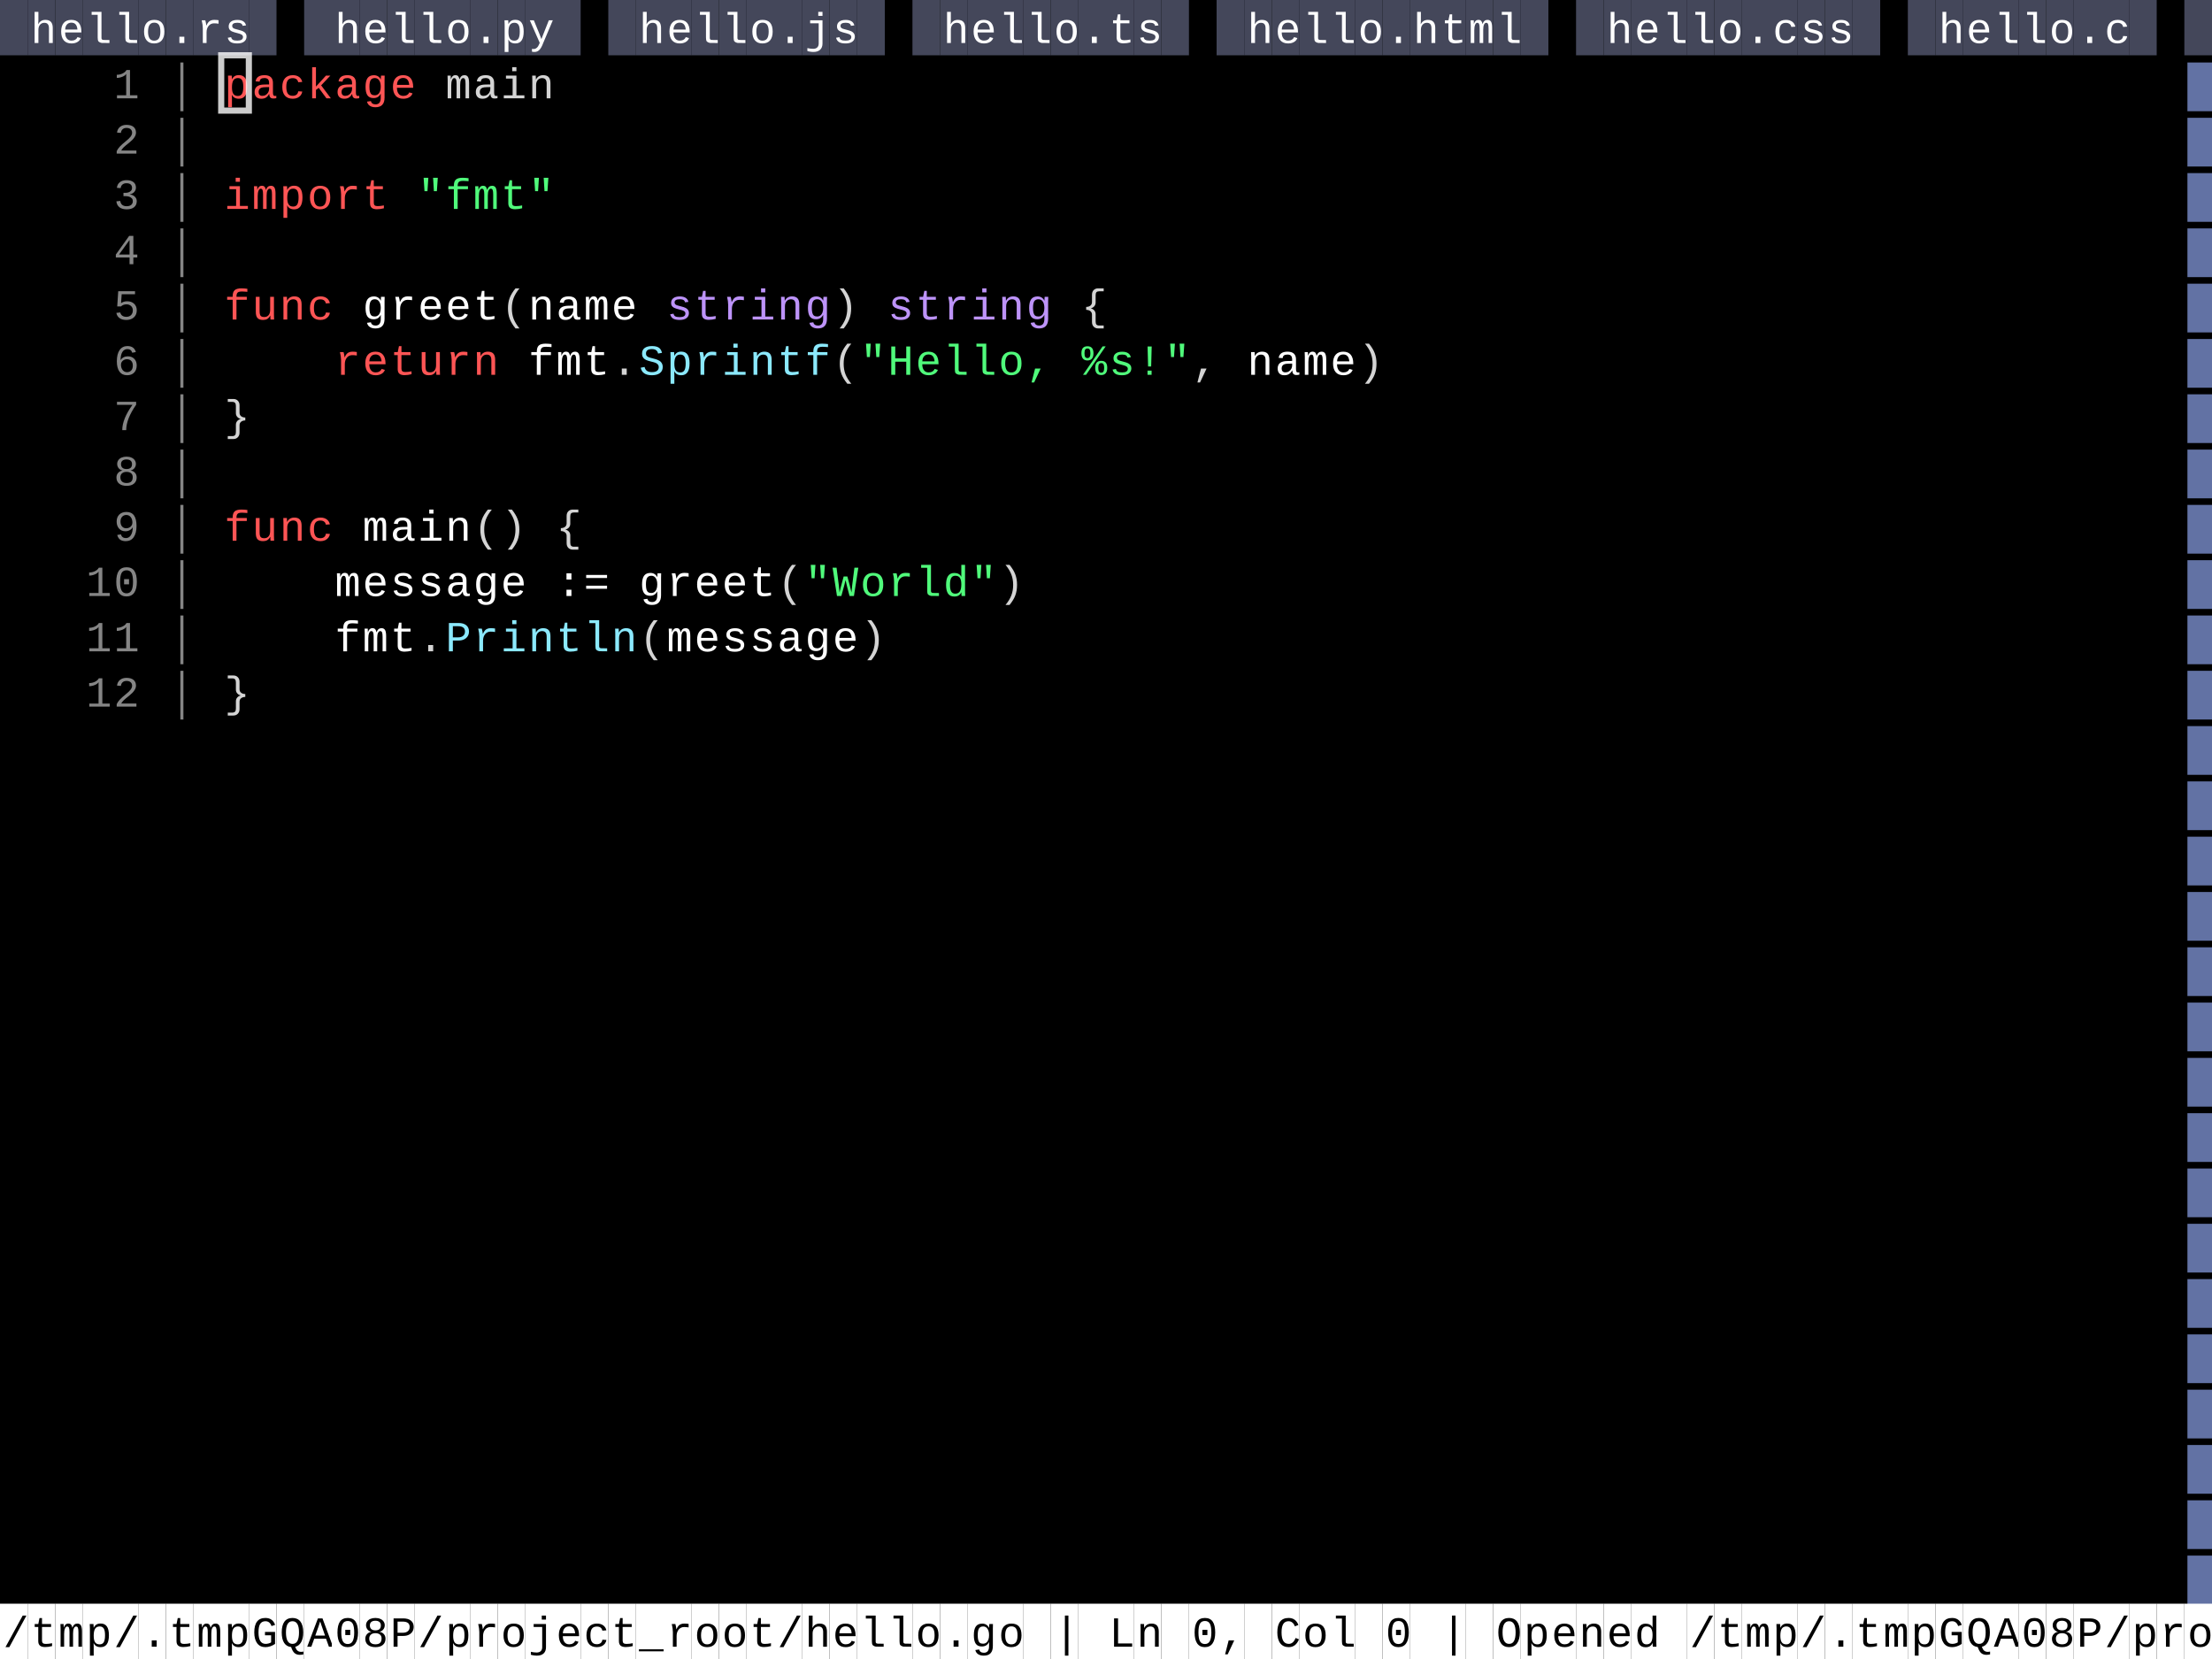
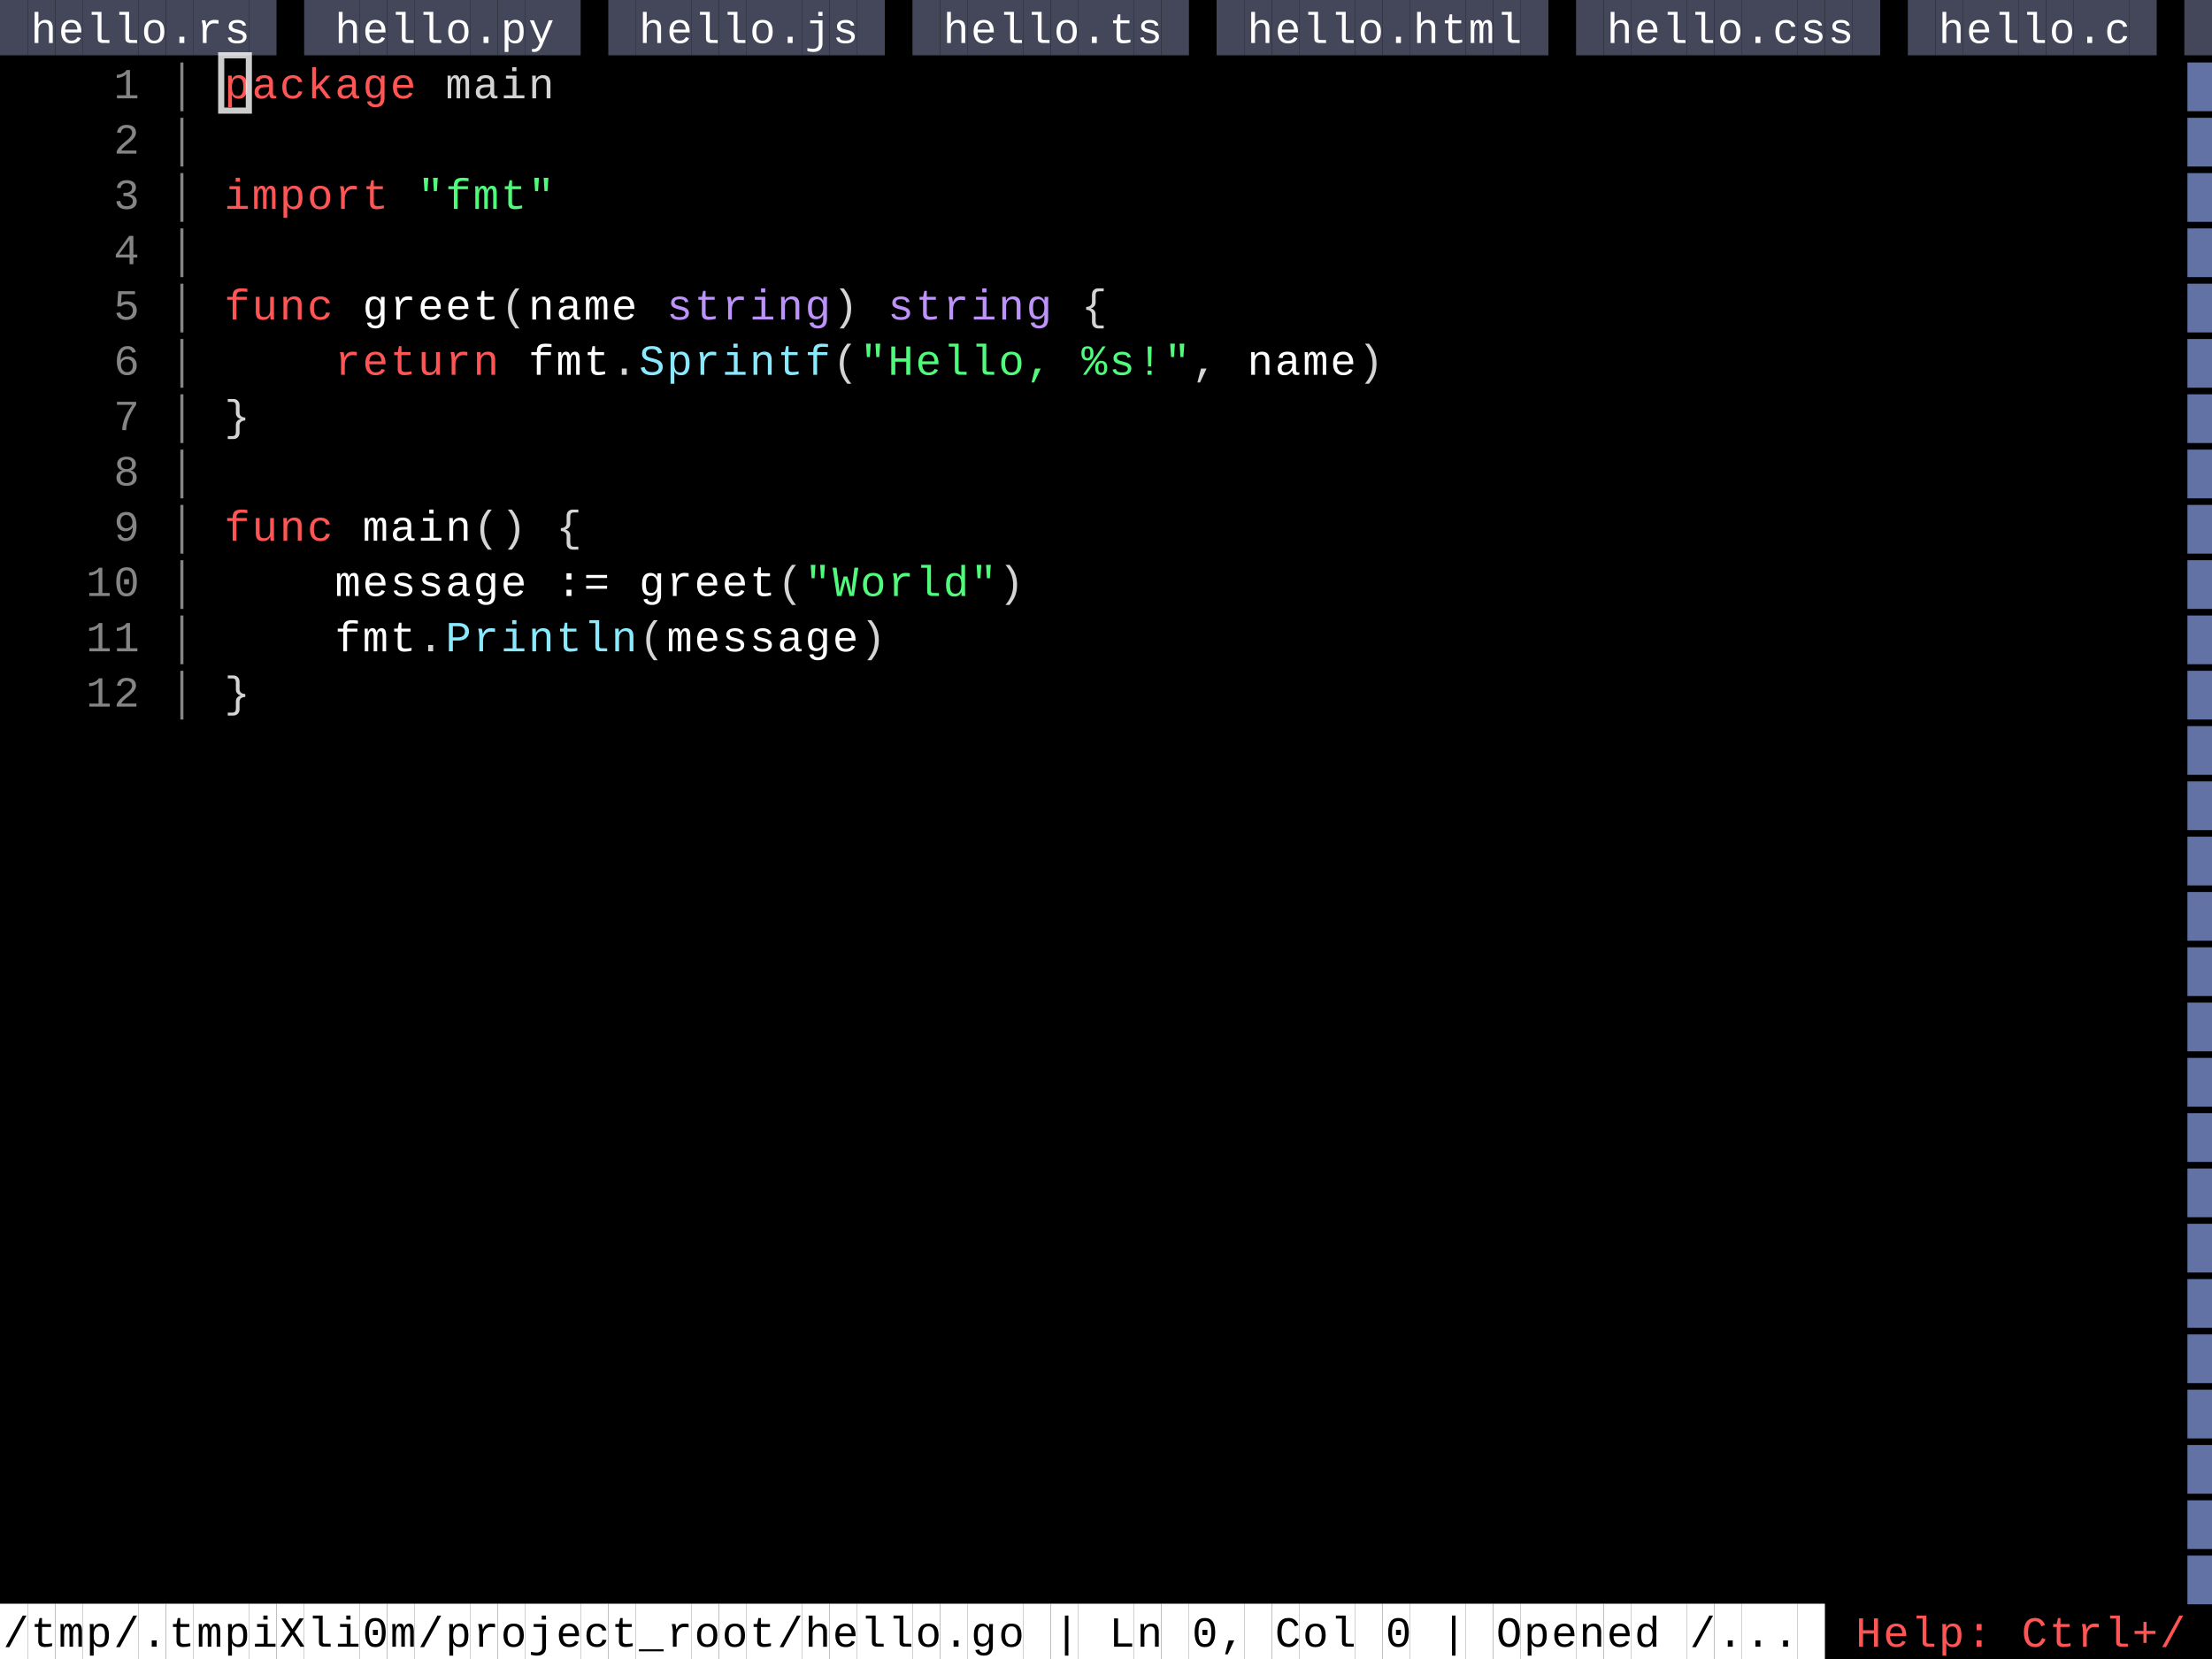
<svg xmlns="http://www.w3.org/2000/svg" width="720" height="540" viewBox="0 0 720 540">
  <style>
    .terminal { font-family: 'Courier New', 'Consolas', monospace; font-size: 14px; white-space: pre; }
</style>
  <rect width="100%" height="100%" fill="#000000" />
  <rect x="0" y="0" width="9" height="18" fill="#44475a" />
  <rect x="9" y="0" width="9" height="18" fill="#44475a" />
  <text x="10" y="14" fill="#ffffff" class="terminal" style="">h</text>
  <rect x="18" y="0" width="9" height="18" fill="#44475a" />
  <text x="19" y="14" fill="#ffffff" class="terminal" style="">e</text>
  <rect x="27" y="0" width="9" height="18" fill="#44475a" />
  <text x="28" y="14" fill="#ffffff" class="terminal" style="">l</text>
  <rect x="36" y="0" width="9" height="18" fill="#44475a" />
  <text x="37" y="14" fill="#ffffff" class="terminal" style="">l</text>
  <rect x="45" y="0" width="9" height="18" fill="#44475a" />
  <text x="46" y="14" fill="#ffffff" class="terminal" style="">o</text>
  <rect x="54" y="0" width="9" height="18" fill="#44475a" />
  <text x="55" y="14" fill="#ffffff" class="terminal" style="">.</text>
  <rect x="63" y="0" width="9" height="18" fill="#44475a" />
  <text x="64" y="14" fill="#ffffff" class="terminal" style="">r</text>
  <rect x="72" y="0" width="9" height="18" fill="#44475a" />
  <text x="73" y="14" fill="#ffffff" class="terminal" style="">s</text>
  <rect x="81" y="0" width="9" height="18" fill="#44475a" />
  <rect x="99" y="0" width="9" height="18" fill="#44475a" />
  <rect x="108" y="0" width="9" height="18" fill="#44475a" />
  <text x="109" y="14" fill="#ffffff" class="terminal" style="">h</text>
  <rect x="117" y="0" width="9" height="18" fill="#44475a" />
  <text x="118" y="14" fill="#ffffff" class="terminal" style="">e</text>
  <rect x="126" y="0" width="9" height="18" fill="#44475a" />
  <text x="127" y="14" fill="#ffffff" class="terminal" style="">l</text>
  <rect x="135" y="0" width="9" height="18" fill="#44475a" />
  <text x="136" y="14" fill="#ffffff" class="terminal" style="">l</text>
  <rect x="144" y="0" width="9" height="18" fill="#44475a" />
  <text x="145" y="14" fill="#ffffff" class="terminal" style="">o</text>
  <rect x="153" y="0" width="9" height="18" fill="#44475a" />
  <text x="154" y="14" fill="#ffffff" class="terminal" style="">.</text>
  <rect x="162" y="0" width="9" height="18" fill="#44475a" />
  <text x="163" y="14" fill="#ffffff" class="terminal" style="">p</text>
  <rect x="171" y="0" width="9" height="18" fill="#44475a" />
  <text x="172" y="14" fill="#ffffff" class="terminal" style="">y</text>
  <rect x="180" y="0" width="9" height="18" fill="#44475a" />
  <rect x="198" y="0" width="9" height="18" fill="#44475a" />
  <rect x="207" y="0" width="9" height="18" fill="#44475a" />
  <text x="208" y="14" fill="#ffffff" class="terminal" style="">h</text>
  <rect x="216" y="0" width="9" height="18" fill="#44475a" />
  <text x="217" y="14" fill="#ffffff" class="terminal" style="">e</text>
  <rect x="225" y="0" width="9" height="18" fill="#44475a" />
  <text x="226" y="14" fill="#ffffff" class="terminal" style="">l</text>
  <rect x="234" y="0" width="9" height="18" fill="#44475a" />
  <text x="235" y="14" fill="#ffffff" class="terminal" style="">l</text>
  <rect x="243" y="0" width="9" height="18" fill="#44475a" />
  <text x="244" y="14" fill="#ffffff" class="terminal" style="">o</text>
  <rect x="252" y="0" width="9" height="18" fill="#44475a" />
  <text x="253" y="14" fill="#ffffff" class="terminal" style="">.</text>
  <rect x="261" y="0" width="9" height="18" fill="#44475a" />
  <text x="262" y="14" fill="#ffffff" class="terminal" style="">j</text>
  <rect x="270" y="0" width="9" height="18" fill="#44475a" />
  <text x="271" y="14" fill="#ffffff" class="terminal" style="">s</text>
  <rect x="279" y="0" width="9" height="18" fill="#44475a" />
  <rect x="297" y="0" width="9" height="18" fill="#44475a" />
  <rect x="306" y="0" width="9" height="18" fill="#44475a" />
  <text x="307" y="14" fill="#ffffff" class="terminal" style="">h</text>
  <rect x="315" y="0" width="9" height="18" fill="#44475a" />
  <text x="316" y="14" fill="#ffffff" class="terminal" style="">e</text>
  <rect x="324" y="0" width="9" height="18" fill="#44475a" />
  <text x="325" y="14" fill="#ffffff" class="terminal" style="">l</text>
  <rect x="333" y="0" width="9" height="18" fill="#44475a" />
  <text x="334" y="14" fill="#ffffff" class="terminal" style="">l</text>
  <rect x="342" y="0" width="9" height="18" fill="#44475a" />
  <text x="343" y="14" fill="#ffffff" class="terminal" style="">o</text>
  <rect x="351" y="0" width="9" height="18" fill="#44475a" />
  <text x="352" y="14" fill="#ffffff" class="terminal" style="">.</text>
  <rect x="360" y="0" width="9" height="18" fill="#44475a" />
  <text x="361" y="14" fill="#ffffff" class="terminal" style="">t</text>
  <rect x="369" y="0" width="9" height="18" fill="#44475a" />
  <text x="370" y="14" fill="#ffffff" class="terminal" style="">s</text>
  <rect x="378" y="0" width="9" height="18" fill="#44475a" />
  <rect x="396" y="0" width="9" height="18" fill="#44475a" />
  <rect x="405" y="0" width="9" height="18" fill="#44475a" />
  <text x="406" y="14" fill="#ffffff" class="terminal" style="">h</text>
  <rect x="414" y="0" width="9" height="18" fill="#44475a" />
  <text x="415" y="14" fill="#ffffff" class="terminal" style="">e</text>
  <rect x="423" y="0" width="9" height="18" fill="#44475a" />
  <text x="424" y="14" fill="#ffffff" class="terminal" style="">l</text>
  <rect x="432" y="0" width="9" height="18" fill="#44475a" />
  <text x="433" y="14" fill="#ffffff" class="terminal" style="">l</text>
  <rect x="441" y="0" width="9" height="18" fill="#44475a" />
  <text x="442" y="14" fill="#ffffff" class="terminal" style="">o</text>
  <rect x="450" y="0" width="9" height="18" fill="#44475a" />
  <text x="451" y="14" fill="#ffffff" class="terminal" style="">.</text>
  <rect x="459" y="0" width="9" height="18" fill="#44475a" />
  <text x="460" y="14" fill="#ffffff" class="terminal" style="">h</text>
  <rect x="468" y="0" width="9" height="18" fill="#44475a" />
  <text x="469" y="14" fill="#ffffff" class="terminal" style="">t</text>
  <rect x="477" y="0" width="9" height="18" fill="#44475a" />
  <text x="478" y="14" fill="#ffffff" class="terminal" style="">m</text>
  <rect x="486" y="0" width="9" height="18" fill="#44475a" />
  <text x="487" y="14" fill="#ffffff" class="terminal" style="">l</text>
  <rect x="495" y="0" width="9" height="18" fill="#44475a" />
  <rect x="513" y="0" width="9" height="18" fill="#44475a" />
  <rect x="522" y="0" width="9" height="18" fill="#44475a" />
  <text x="523" y="14" fill="#ffffff" class="terminal" style="">h</text>
  <rect x="531" y="0" width="9" height="18" fill="#44475a" />
  <text x="532" y="14" fill="#ffffff" class="terminal" style="">e</text>
  <rect x="540" y="0" width="9" height="18" fill="#44475a" />
  <text x="541" y="14" fill="#ffffff" class="terminal" style="">l</text>
  <rect x="549" y="0" width="9" height="18" fill="#44475a" />
  <text x="550" y="14" fill="#ffffff" class="terminal" style="">l</text>
  <rect x="558" y="0" width="9" height="18" fill="#44475a" />
  <text x="559" y="14" fill="#ffffff" class="terminal" style="">o</text>
  <rect x="567" y="0" width="9" height="18" fill="#44475a" />
  <text x="568" y="14" fill="#ffffff" class="terminal" style="">.</text>
  <rect x="576" y="0" width="9" height="18" fill="#44475a" />
  <text x="577" y="14" fill="#ffffff" class="terminal" style="">c</text>
  <rect x="585" y="0" width="9" height="18" fill="#44475a" />
  <text x="586" y="14" fill="#ffffff" class="terminal" style="">s</text>
  <rect x="594" y="0" width="9" height="18" fill="#44475a" />
  <text x="595" y="14" fill="#ffffff" class="terminal" style="">s</text>
  <rect x="603" y="0" width="9" height="18" fill="#44475a" />
  <rect x="621" y="0" width="9" height="18" fill="#44475a" />
  <rect x="630" y="0" width="9" height="18" fill="#44475a" />
  <text x="631" y="14" fill="#ffffff" class="terminal" style="">h</text>
  <rect x="639" y="0" width="9" height="18" fill="#44475a" />
  <text x="640" y="14" fill="#ffffff" class="terminal" style="">e</text>
  <rect x="648" y="0" width="9" height="18" fill="#44475a" />
  <text x="649" y="14" fill="#ffffff" class="terminal" style="">l</text>
  <rect x="657" y="0" width="9" height="18" fill="#44475a" />
  <text x="658" y="14" fill="#ffffff" class="terminal" style="">l</text>
  <rect x="666" y="0" width="9" height="18" fill="#44475a" />
  <text x="667" y="14" fill="#ffffff" class="terminal" style="">o</text>
  <rect x="675" y="0" width="9" height="18" fill="#44475a" />
  <text x="676" y="14" fill="#ffffff" class="terminal" style="">.</text>
  <rect x="684" y="0" width="9" height="18" fill="#44475a" />
  <text x="685" y="14" fill="#ffffff" class="terminal" style="">c</text>
  <rect x="693" y="0" width="9" height="18" fill="#44475a" />
  <rect x="711" y="0" width="9" height="18" fill="#44475a" />
  <text x="37" y="32" fill="#858585" class="terminal" style="">1</text>
  <text x="55" y="32" fill="#858585" class="terminal" style="">│</text>
  <text x="73" y="32" fill="#ff5555" class="terminal" style="">p</text>
  <text x="82" y="32" fill="#ff5555" class="terminal" style="">a</text>
  <text x="91" y="32" fill="#ff5555" class="terminal" style="">c</text>
  <text x="100" y="32" fill="#ff5555" class="terminal" style="">k</text>
  <text x="109" y="32" fill="#ff5555" class="terminal" style="">a</text>
  <text x="118" y="32" fill="#ff5555" class="terminal" style="">g</text>
  <text x="127" y="32" fill="#ff5555" class="terminal" style="">e</text>
  <text x="145" y="32" fill="#d4d4d4" class="terminal" style="">m</text>
  <text x="154" y="32" fill="#d4d4d4" class="terminal" style="">a</text>
  <text x="163" y="32" fill="#d4d4d4" class="terminal" style="">i</text>
  <text x="172" y="32" fill="#d4d4d4" class="terminal" style="">n</text>
  <text x="712" y="32" fill="#6272a4" class="terminal" style="">█</text>
  <text x="37" y="50" fill="#858585" class="terminal" style="">2</text>
  <text x="55" y="50" fill="#858585" class="terminal" style="">│</text>
  <text x="712" y="50" fill="#6272a4" class="terminal" style="">█</text>
  <text x="37" y="68" fill="#858585" class="terminal" style="">3</text>
  <text x="55" y="68" fill="#858585" class="terminal" style="">│</text>
  <text x="73" y="68" fill="#ff5555" class="terminal" style="">i</text>
  <text x="82" y="68" fill="#ff5555" class="terminal" style="">m</text>
  <text x="91" y="68" fill="#ff5555" class="terminal" style="">p</text>
  <text x="100" y="68" fill="#ff5555" class="terminal" style="">o</text>
  <text x="109" y="68" fill="#ff5555" class="terminal" style="">r</text>
  <text x="118" y="68" fill="#ff5555" class="terminal" style="">t</text>
  <text x="136" y="68" fill="#50fa7b" class="terminal" style="">"</text>
  <text x="145" y="68" fill="#50fa7b" class="terminal" style="">f</text>
  <text x="154" y="68" fill="#50fa7b" class="terminal" style="">m</text>
  <text x="163" y="68" fill="#50fa7b" class="terminal" style="">t</text>
  <text x="172" y="68" fill="#50fa7b" class="terminal" style="">"</text>
  <text x="712" y="68" fill="#6272a4" class="terminal" style="">█</text>
  <text x="37" y="86" fill="#858585" class="terminal" style="">4</text>
  <text x="55" y="86" fill="#858585" class="terminal" style="">│</text>
  <text x="712" y="86" fill="#6272a4" class="terminal" style="">█</text>
  <text x="37" y="104" fill="#858585" class="terminal" style="">5</text>
  <text x="55" y="104" fill="#858585" class="terminal" style="">│</text>
  <text x="73" y="104" fill="#ff5555" class="terminal" style="">f</text>
  <text x="82" y="104" fill="#ff5555" class="terminal" style="">u</text>
  <text x="91" y="104" fill="#ff5555" class="terminal" style="">n</text>
  <text x="100" y="104" fill="#ff5555" class="terminal" style="">c</text>
  <text x="118" y="104" fill="#ffffff" class="terminal" style="">g</text>
  <text x="127" y="104" fill="#ffffff" class="terminal" style="">r</text>
  <text x="136" y="104" fill="#ffffff" class="terminal" style="">e</text>
  <text x="145" y="104" fill="#ffffff" class="terminal" style="">e</text>
  <text x="154" y="104" fill="#ffffff" class="terminal" style="">t</text>
  <text x="163" y="104" fill="#d4d4d4" class="terminal" style="">(</text>
  <text x="172" y="104" fill="#ffffff" class="terminal" style="">n</text>
  <text x="181" y="104" fill="#ffffff" class="terminal" style="">a</text>
  <text x="190" y="104" fill="#ffffff" class="terminal" style="">m</text>
  <text x="199" y="104" fill="#ffffff" class="terminal" style="">e</text>
  <text x="217" y="104" fill="#bd93f9" class="terminal" style="">s</text>
  <text x="226" y="104" fill="#bd93f9" class="terminal" style="">t</text>
  <text x="235" y="104" fill="#bd93f9" class="terminal" style="">r</text>
  <text x="244" y="104" fill="#bd93f9" class="terminal" style="">i</text>
  <text x="253" y="104" fill="#bd93f9" class="terminal" style="">n</text>
  <text x="262" y="104" fill="#bd93f9" class="terminal" style="">g</text>
  <text x="271" y="104" fill="#d4d4d4" class="terminal" style="">)</text>
  <text x="289" y="104" fill="#bd93f9" class="terminal" style="">s</text>
  <text x="298" y="104" fill="#bd93f9" class="terminal" style="">t</text>
  <text x="307" y="104" fill="#bd93f9" class="terminal" style="">r</text>
  <text x="316" y="104" fill="#bd93f9" class="terminal" style="">i</text>
  <text x="325" y="104" fill="#bd93f9" class="terminal" style="">n</text>
  <text x="334" y="104" fill="#bd93f9" class="terminal" style="">g</text>
  <text x="352" y="104" fill="#d4d4d4" class="terminal" style="">{</text>
  <text x="712" y="104" fill="#6272a4" class="terminal" style="">█</text>
  <text x="37" y="122" fill="#858585" class="terminal" style="">6</text>
  <text x="55" y="122" fill="#858585" class="terminal" style="">│</text>
  <text x="109" y="122" fill="#ff5555" class="terminal" style="">r</text>
  <text x="118" y="122" fill="#ff5555" class="terminal" style="">e</text>
  <text x="127" y="122" fill="#ff5555" class="terminal" style="">t</text>
  <text x="136" y="122" fill="#ff5555" class="terminal" style="">u</text>
  <text x="145" y="122" fill="#ff5555" class="terminal" style="">r</text>
  <text x="154" y="122" fill="#ff5555" class="terminal" style="">n</text>
  <text x="172" y="122" fill="#ffffff" class="terminal" style="">f</text>
  <text x="181" y="122" fill="#ffffff" class="terminal" style="">m</text>
  <text x="190" y="122" fill="#ffffff" class="terminal" style="">t</text>
  <text x="199" y="122" fill="#d4d4d4" class="terminal" style="">.</text>
  <text x="208" y="122" fill="#8be9fd" class="terminal" style="">S</text>
  <text x="217" y="122" fill="#8be9fd" class="terminal" style="">p</text>
  <text x="226" y="122" fill="#8be9fd" class="terminal" style="">r</text>
  <text x="235" y="122" fill="#8be9fd" class="terminal" style="">i</text>
  <text x="244" y="122" fill="#8be9fd" class="terminal" style="">n</text>
  <text x="253" y="122" fill="#8be9fd" class="terminal" style="">t</text>
  <text x="262" y="122" fill="#8be9fd" class="terminal" style="">f</text>
  <text x="271" y="122" fill="#d4d4d4" class="terminal" style="">(</text>
  <text x="280" y="122" fill="#50fa7b" class="terminal" style="">"</text>
  <text x="289" y="122" fill="#50fa7b" class="terminal" style="">H</text>
  <text x="298" y="122" fill="#50fa7b" class="terminal" style="">e</text>
  <text x="307" y="122" fill="#50fa7b" class="terminal" style="">l</text>
  <text x="316" y="122" fill="#50fa7b" class="terminal" style="">l</text>
  <text x="325" y="122" fill="#50fa7b" class="terminal" style="">o</text>
  <text x="334" y="122" fill="#50fa7b" class="terminal" style="">,</text>
  <text x="352" y="122" fill="#50fa7b" class="terminal" style="">%</text>
  <text x="361" y="122" fill="#50fa7b" class="terminal" style="">s</text>
  <text x="370" y="122" fill="#50fa7b" class="terminal" style="">!</text>
  <text x="379" y="122" fill="#50fa7b" class="terminal" style="">"</text>
  <text x="388" y="122" fill="#d4d4d4" class="terminal" style="">,</text>
  <text x="406" y="122" fill="#ffffff" class="terminal" style="">n</text>
  <text x="415" y="122" fill="#ffffff" class="terminal" style="">a</text>
  <text x="424" y="122" fill="#ffffff" class="terminal" style="">m</text>
  <text x="433" y="122" fill="#ffffff" class="terminal" style="">e</text>
  <text x="442" y="122" fill="#d4d4d4" class="terminal" style="">)</text>
  <text x="712" y="122" fill="#6272a4" class="terminal" style="">█</text>
  <text x="37" y="140" fill="#858585" class="terminal" style="">7</text>
  <text x="55" y="140" fill="#858585" class="terminal" style="">│</text>
  <text x="73" y="140" fill="#d4d4d4" class="terminal" style="">}</text>
  <text x="712" y="140" fill="#6272a4" class="terminal" style="">█</text>
  <text x="37" y="158" fill="#858585" class="terminal" style="">8</text>
  <text x="55" y="158" fill="#858585" class="terminal" style="">│</text>
  <text x="712" y="158" fill="#6272a4" class="terminal" style="">█</text>
  <text x="37" y="176" fill="#858585" class="terminal" style="">9</text>
  <text x="55" y="176" fill="#858585" class="terminal" style="">│</text>
  <text x="73" y="176" fill="#ff5555" class="terminal" style="">f</text>
  <text x="82" y="176" fill="#ff5555" class="terminal" style="">u</text>
  <text x="91" y="176" fill="#ff5555" class="terminal" style="">n</text>
  <text x="100" y="176" fill="#ff5555" class="terminal" style="">c</text>
  <text x="118" y="176" fill="#ffffff" class="terminal" style="">m</text>
  <text x="127" y="176" fill="#ffffff" class="terminal" style="">a</text>
  <text x="136" y="176" fill="#ffffff" class="terminal" style="">i</text>
  <text x="145" y="176" fill="#ffffff" class="terminal" style="">n</text>
  <text x="154" y="176" fill="#d4d4d4" class="terminal" style="">(</text>
  <text x="163" y="176" fill="#d4d4d4" class="terminal" style="">)</text>
  <text x="181" y="176" fill="#d4d4d4" class="terminal" style="">{</text>
  <text x="712" y="176" fill="#6272a4" class="terminal" style="">█</text>
  <text x="28" y="194" fill="#858585" class="terminal" style="">1</text>
  <text x="37" y="194" fill="#858585" class="terminal" style="">0</text>
  <text x="55" y="194" fill="#858585" class="terminal" style="">│</text>
  <text x="109" y="194" fill="#ffffff" class="terminal" style="">m</text>
  <text x="118" y="194" fill="#ffffff" class="terminal" style="">e</text>
  <text x="127" y="194" fill="#ffffff" class="terminal" style="">s</text>
  <text x="136" y="194" fill="#ffffff" class="terminal" style="">s</text>
  <text x="145" y="194" fill="#ffffff" class="terminal" style="">a</text>
  <text x="154" y="194" fill="#ffffff" class="terminal" style="">g</text>
  <text x="163" y="194" fill="#ffffff" class="terminal" style="">e</text>
  <text x="181" y="194" fill="#ffffff" class="terminal" style="">:</text>
  <text x="190" y="194" fill="#ffffff" class="terminal" style="">=</text>
  <text x="208" y="194" fill="#ffffff" class="terminal" style="">g</text>
  <text x="217" y="194" fill="#ffffff" class="terminal" style="">r</text>
  <text x="226" y="194" fill="#ffffff" class="terminal" style="">e</text>
  <text x="235" y="194" fill="#ffffff" class="terminal" style="">e</text>
  <text x="244" y="194" fill="#ffffff" class="terminal" style="">t</text>
  <text x="253" y="194" fill="#d4d4d4" class="terminal" style="">(</text>
  <text x="262" y="194" fill="#50fa7b" class="terminal" style="">"</text>
  <text x="271" y="194" fill="#50fa7b" class="terminal" style="">W</text>
  <text x="280" y="194" fill="#50fa7b" class="terminal" style="">o</text>
  <text x="289" y="194" fill="#50fa7b" class="terminal" style="">r</text>
  <text x="298" y="194" fill="#50fa7b" class="terminal" style="">l</text>
  <text x="307" y="194" fill="#50fa7b" class="terminal" style="">d</text>
  <text x="316" y="194" fill="#50fa7b" class="terminal" style="">"</text>
  <text x="325" y="194" fill="#d4d4d4" class="terminal" style="">)</text>
  <text x="712" y="194" fill="#6272a4" class="terminal" style="">█</text>
  <text x="28" y="212" fill="#858585" class="terminal" style="">1</text>
  <text x="37" y="212" fill="#858585" class="terminal" style="">1</text>
  <text x="55" y="212" fill="#858585" class="terminal" style="">│</text>
  <text x="109" y="212" fill="#ffffff" class="terminal" style="">f</text>
  <text x="118" y="212" fill="#ffffff" class="terminal" style="">m</text>
  <text x="127" y="212" fill="#ffffff" class="terminal" style="">t</text>
  <text x="136" y="212" fill="#d4d4d4" class="terminal" style="">.</text>
  <text x="145" y="212" fill="#8be9fd" class="terminal" style="">P</text>
  <text x="154" y="212" fill="#8be9fd" class="terminal" style="">r</text>
  <text x="163" y="212" fill="#8be9fd" class="terminal" style="">i</text>
  <text x="172" y="212" fill="#8be9fd" class="terminal" style="">n</text>
  <text x="181" y="212" fill="#8be9fd" class="terminal" style="">t</text>
  <text x="190" y="212" fill="#8be9fd" class="terminal" style="">l</text>
  <text x="199" y="212" fill="#8be9fd" class="terminal" style="">n</text>
  <text x="208" y="212" fill="#d4d4d4" class="terminal" style="">(</text>
  <text x="217" y="212" fill="#ffffff" class="terminal" style="">m</text>
  <text x="226" y="212" fill="#ffffff" class="terminal" style="">e</text>
  <text x="235" y="212" fill="#ffffff" class="terminal" style="">s</text>
  <text x="244" y="212" fill="#ffffff" class="terminal" style="">s</text>
  <text x="253" y="212" fill="#ffffff" class="terminal" style="">a</text>
  <text x="262" y="212" fill="#ffffff" class="terminal" style="">g</text>
  <text x="271" y="212" fill="#ffffff" class="terminal" style="">e</text>
  <text x="280" y="212" fill="#d4d4d4" class="terminal" style="">)</text>
  <text x="712" y="212" fill="#6272a4" class="terminal" style="">█</text>
  <text x="28" y="230" fill="#858585" class="terminal" style="">1</text>
  <text x="37" y="230" fill="#858585" class="terminal" style="">2</text>
  <text x="55" y="230" fill="#858585" class="terminal" style="">│</text>
  <text x="73" y="230" fill="#d4d4d4" class="terminal" style="">}</text>
  <text x="712" y="230" fill="#6272a4" class="terminal" style="">█</text>
  <text x="712" y="248" fill="#6272a4" class="terminal" style="">█</text>
  <text x="712" y="266" fill="#6272a4" class="terminal" style="">█</text>
  <text x="712" y="284" fill="#6272a4" class="terminal" style="">█</text>
  <text x="712" y="302" fill="#6272a4" class="terminal" style="">█</text>
  <text x="712" y="320" fill="#6272a4" class="terminal" style="">█</text>
  <text x="712" y="338" fill="#6272a4" class="terminal" style="">█</text>
  <text x="712" y="356" fill="#6272a4" class="terminal" style="">█</text>
  <text x="712" y="374" fill="#6272a4" class="terminal" style="">█</text>
  <text x="712" y="392" fill="#6272a4" class="terminal" style="">█</text>
  <text x="712" y="410" fill="#6272a4" class="terminal" style="">█</text>
  <text x="712" y="428" fill="#6272a4" class="terminal" style="">█</text>
  <text x="712" y="446" fill="#6272a4" class="terminal" style="">█</text>
  <text x="712" y="464" fill="#6272a4" class="terminal" style="">█</text>
  <text x="712" y="482" fill="#6272a4" class="terminal" style="">█</text>
  <text x="712" y="500" fill="#6272a4" class="terminal" style="">█</text>
  <text x="712" y="518" fill="#6272a4" class="terminal" style="">█</text>
  <rect x="0" y="522" width="9" height="18" fill="#ffffff" />
  <text x="1" y="536" fill="#000000" class="terminal" style="">/</text>
  <rect x="9" y="522" width="9" height="18" fill="#ffffff" />
  <text x="10" y="536" fill="#000000" class="terminal" style="">t</text>
  <rect x="18" y="522" width="9" height="18" fill="#ffffff" />
  <text x="19" y="536" fill="#000000" class="terminal" style="">m</text>
  <rect x="27" y="522" width="9" height="18" fill="#ffffff" />
  <text x="28" y="536" fill="#000000" class="terminal" style="">p</text>
  <rect x="36" y="522" width="9" height="18" fill="#ffffff" />
  <text x="37" y="536" fill="#000000" class="terminal" style="">/</text>
  <rect x="45" y="522" width="9" height="18" fill="#ffffff" />
  <text x="46" y="536" fill="#000000" class="terminal" style="">.</text>
  <rect x="54" y="522" width="9" height="18" fill="#ffffff" />
  <text x="55" y="536" fill="#000000" class="terminal" style="">t</text>
  <rect x="63" y="522" width="9" height="18" fill="#ffffff" />
  <text x="64" y="536" fill="#000000" class="terminal" style="">m</text>
  <rect x="72" y="522" width="9" height="18" fill="#ffffff" />
  <text x="73" y="536" fill="#000000" class="terminal" style="">p</text>
  <rect x="81" y="522" width="9" height="18" fill="#ffffff" />
-   <text x="82" y="536" fill="#000000" class="terminal" style="">G</text>
+   <text x="82" y="536" fill="#000000" class="terminal" style="">i</text>
  <rect x="90" y="522" width="9" height="18" fill="#ffffff" />
-   <text x="91" y="536" fill="#000000" class="terminal" style="">Q</text>
+   <text x="91" y="536" fill="#000000" class="terminal" style="">X</text>
  <rect x="99" y="522" width="9" height="18" fill="#ffffff" />
-   <text x="100" y="536" fill="#000000" class="terminal" style="">A</text>
+   <text x="100" y="536" fill="#000000" class="terminal" style="">l</text>
  <rect x="108" y="522" width="9" height="18" fill="#ffffff" />
-   <text x="109" y="536" fill="#000000" class="terminal" style="">0</text>
+   <text x="109" y="536" fill="#000000" class="terminal" style="">i</text>
  <rect x="117" y="522" width="9" height="18" fill="#ffffff" />
-   <text x="118" y="536" fill="#000000" class="terminal" style="">8</text>
+   <text x="118" y="536" fill="#000000" class="terminal" style="">0</text>
  <rect x="126" y="522" width="9" height="18" fill="#ffffff" />
-   <text x="127" y="536" fill="#000000" class="terminal" style="">P</text>
+   <text x="127" y="536" fill="#000000" class="terminal" style="">m</text>
  <rect x="135" y="522" width="9" height="18" fill="#ffffff" />
  <text x="136" y="536" fill="#000000" class="terminal" style="">/</text>
  <rect x="144" y="522" width="9" height="18" fill="#ffffff" />
  <text x="145" y="536" fill="#000000" class="terminal" style="">p</text>
  <rect x="153" y="522" width="9" height="18" fill="#ffffff" />
  <text x="154" y="536" fill="#000000" class="terminal" style="">r</text>
  <rect x="162" y="522" width="9" height="18" fill="#ffffff" />
  <text x="163" y="536" fill="#000000" class="terminal" style="">o</text>
  <rect x="171" y="522" width="9" height="18" fill="#ffffff" />
  <text x="172" y="536" fill="#000000" class="terminal" style="">j</text>
  <rect x="180" y="522" width="9" height="18" fill="#ffffff" />
  <text x="181" y="536" fill="#000000" class="terminal" style="">e</text>
  <rect x="189" y="522" width="9" height="18" fill="#ffffff" />
  <text x="190" y="536" fill="#000000" class="terminal" style="">c</text>
  <rect x="198" y="522" width="9" height="18" fill="#ffffff" />
  <text x="199" y="536" fill="#000000" class="terminal" style="">t</text>
  <rect x="207" y="522" width="9" height="18" fill="#ffffff" />
  <text x="208" y="536" fill="#000000" class="terminal" style="">_</text>
  <rect x="216" y="522" width="9" height="18" fill="#ffffff" />
  <text x="217" y="536" fill="#000000" class="terminal" style="">r</text>
  <rect x="225" y="522" width="9" height="18" fill="#ffffff" />
  <text x="226" y="536" fill="#000000" class="terminal" style="">o</text>
  <rect x="234" y="522" width="9" height="18" fill="#ffffff" />
  <text x="235" y="536" fill="#000000" class="terminal" style="">o</text>
  <rect x="243" y="522" width="9" height="18" fill="#ffffff" />
  <text x="244" y="536" fill="#000000" class="terminal" style="">t</text>
  <rect x="252" y="522" width="9" height="18" fill="#ffffff" />
  <text x="253" y="536" fill="#000000" class="terminal" style="">/</text>
  <rect x="261" y="522" width="9" height="18" fill="#ffffff" />
  <text x="262" y="536" fill="#000000" class="terminal" style="">h</text>
  <rect x="270" y="522" width="9" height="18" fill="#ffffff" />
  <text x="271" y="536" fill="#000000" class="terminal" style="">e</text>
  <rect x="279" y="522" width="9" height="18" fill="#ffffff" />
  <text x="280" y="536" fill="#000000" class="terminal" style="">l</text>
  <rect x="288" y="522" width="9" height="18" fill="#ffffff" />
  <text x="289" y="536" fill="#000000" class="terminal" style="">l</text>
  <rect x="297" y="522" width="9" height="18" fill="#ffffff" />
  <text x="298" y="536" fill="#000000" class="terminal" style="">o</text>
  <rect x="306" y="522" width="9" height="18" fill="#ffffff" />
  <text x="307" y="536" fill="#000000" class="terminal" style="">.</text>
  <rect x="315" y="522" width="9" height="18" fill="#ffffff" />
  <text x="316" y="536" fill="#000000" class="terminal" style="">g</text>
  <rect x="324" y="522" width="9" height="18" fill="#ffffff" />
  <text x="325" y="536" fill="#000000" class="terminal" style="">o</text>
  <rect x="333" y="522" width="9" height="18" fill="#ffffff" />
  <rect x="342" y="522" width="9" height="18" fill="#ffffff" />
  <text x="343" y="536" fill="#000000" class="terminal" style="">|</text>
  <rect x="351" y="522" width="9" height="18" fill="#ffffff" />
  <rect x="360" y="522" width="9" height="18" fill="#ffffff" />
  <text x="361" y="536" fill="#000000" class="terminal" style="">L</text>
  <rect x="369" y="522" width="9" height="18" fill="#ffffff" />
  <text x="370" y="536" fill="#000000" class="terminal" style="">n</text>
  <rect x="378" y="522" width="9" height="18" fill="#ffffff" />
  <rect x="387" y="522" width="9" height="18" fill="#ffffff" />
  <text x="388" y="536" fill="#000000" class="terminal" style="">0</text>
  <rect x="396" y="522" width="9" height="18" fill="#ffffff" />
  <text x="397" y="536" fill="#000000" class="terminal" style="">,</text>
  <rect x="405" y="522" width="9" height="18" fill="#ffffff" />
  <rect x="414" y="522" width="9" height="18" fill="#ffffff" />
  <text x="415" y="536" fill="#000000" class="terminal" style="">C</text>
  <rect x="423" y="522" width="9" height="18" fill="#ffffff" />
  <text x="424" y="536" fill="#000000" class="terminal" style="">o</text>
  <rect x="432" y="522" width="9" height="18" fill="#ffffff" />
  <text x="433" y="536" fill="#000000" class="terminal" style="">l</text>
  <rect x="441" y="522" width="9" height="18" fill="#ffffff" />
  <rect x="450" y="522" width="9" height="18" fill="#ffffff" />
  <text x="451" y="536" fill="#000000" class="terminal" style="">0</text>
  <rect x="459" y="522" width="9" height="18" fill="#ffffff" />
  <rect x="468" y="522" width="9" height="18" fill="#ffffff" />
  <text x="469" y="536" fill="#000000" class="terminal" style="">|</text>
  <rect x="477" y="522" width="9" height="18" fill="#ffffff" />
  <rect x="486" y="522" width="9" height="18" fill="#ffffff" />
  <text x="487" y="536" fill="#000000" class="terminal" style="">O</text>
  <rect x="495" y="522" width="9" height="18" fill="#ffffff" />
  <text x="496" y="536" fill="#000000" class="terminal" style="">p</text>
  <rect x="504" y="522" width="9" height="18" fill="#ffffff" />
  <text x="505" y="536" fill="#000000" class="terminal" style="">e</text>
  <rect x="513" y="522" width="9" height="18" fill="#ffffff" />
  <text x="514" y="536" fill="#000000" class="terminal" style="">n</text>
  <rect x="522" y="522" width="9" height="18" fill="#ffffff" />
  <text x="523" y="536" fill="#000000" class="terminal" style="">e</text>
  <rect x="531" y="522" width="9" height="18" fill="#ffffff" />
  <text x="532" y="536" fill="#000000" class="terminal" style="">d</text>
  <rect x="540" y="522" width="9" height="18" fill="#ffffff" />
  <rect x="549" y="522" width="9" height="18" fill="#ffffff" />
  <text x="550" y="536" fill="#000000" class="terminal" style="">/</text>
  <rect x="558" y="522" width="9" height="18" fill="#ffffff" />
-   <text x="559" y="536" fill="#000000" class="terminal" style="">t</text>
+   <text x="559" y="536" fill="#000000" class="terminal" style="">.</text>
  <rect x="567" y="522" width="9" height="18" fill="#ffffff" />
-   <text x="568" y="536" fill="#000000" class="terminal" style="">m</text>
+   <text x="568" y="536" fill="#000000" class="terminal" style="">.</text>
  <rect x="576" y="522" width="9" height="18" fill="#ffffff" />
-   <text x="577" y="536" fill="#000000" class="terminal" style="">p</text>
+   <text x="577" y="536" fill="#000000" class="terminal" style="">.</text>
  <rect x="585" y="522" width="9" height="18" fill="#ffffff" />
-   <text x="586" y="536" fill="#000000" class="terminal" style="">/</text>
-   <rect x="594" y="522" width="9" height="18" fill="#ffffff" />
-   <text x="595" y="536" fill="#000000" class="terminal" style="">.</text>
-   <rect x="603" y="522" width="9" height="18" fill="#ffffff" />
-   <text x="604" y="536" fill="#000000" class="terminal" style="">t</text>
-   <rect x="612" y="522" width="9" height="18" fill="#ffffff" />
-   <text x="613" y="536" fill="#000000" class="terminal" style="">m</text>
-   <rect x="621" y="522" width="9" height="18" fill="#ffffff" />
-   <text x="622" y="536" fill="#000000" class="terminal" style="">p</text>
-   <rect x="630" y="522" width="9" height="18" fill="#ffffff" />
-   <text x="631" y="536" fill="#000000" class="terminal" style="">G</text>
-   <rect x="639" y="522" width="9" height="18" fill="#ffffff" />
-   <text x="640" y="536" fill="#000000" class="terminal" style="">Q</text>
-   <rect x="648" y="522" width="9" height="18" fill="#ffffff" />
-   <text x="649" y="536" fill="#000000" class="terminal" style="">A</text>
-   <rect x="657" y="522" width="9" height="18" fill="#ffffff" />
-   <text x="658" y="536" fill="#000000" class="terminal" style="">0</text>
-   <rect x="666" y="522" width="9" height="18" fill="#ffffff" />
-   <text x="667" y="536" fill="#000000" class="terminal" style="">8</text>
-   <rect x="675" y="522" width="9" height="18" fill="#ffffff" />
-   <text x="676" y="536" fill="#000000" class="terminal" style="">P</text>
-   <rect x="684" y="522" width="9" height="18" fill="#ffffff" />
-   <text x="685" y="536" fill="#000000" class="terminal" style="">/</text>
-   <rect x="693" y="522" width="9" height="18" fill="#ffffff" />
-   <text x="694" y="536" fill="#000000" class="terminal" style="">p</text>
-   <rect x="702" y="522" width="9" height="18" fill="#ffffff" />
-   <text x="703" y="536" fill="#000000" class="terminal" style="">r</text>
-   <rect x="711" y="522" width="9" height="18" fill="#ffffff" />
-   <text x="712" y="536" fill="#000000" class="terminal" style="">o</text>
+   <text x="604" y="536" fill="#ff5555" class="terminal" style="">H</text>
+   <text x="613" y="536" fill="#ff5555" class="terminal" style="">e</text>
+   <text x="622" y="536" fill="#ff5555" class="terminal" style="">l</text>
+   <text x="631" y="536" fill="#ff5555" class="terminal" style="">p</text>
+   <text x="640" y="536" fill="#ff5555" class="terminal" style="">:</text>
+   <text x="658" y="536" fill="#ff5555" class="terminal" style="">C</text>
+   <text x="667" y="536" fill="#ff5555" class="terminal" style="">t</text>
+   <text x="676" y="536" fill="#ff5555" class="terminal" style="">r</text>
+   <text x="685" y="536" fill="#ff5555" class="terminal" style="">l</text>
+   <text x="694" y="536" fill="#ff5555" class="terminal" style="">+</text>
+   <text x="703" y="536" fill="#ff5555" class="terminal" style="">/</text>
  <rect x="72" y="18" width="9" height="18" fill="none" stroke="#ffffff" stroke-width="2" opacity="0.8" />
</svg>
